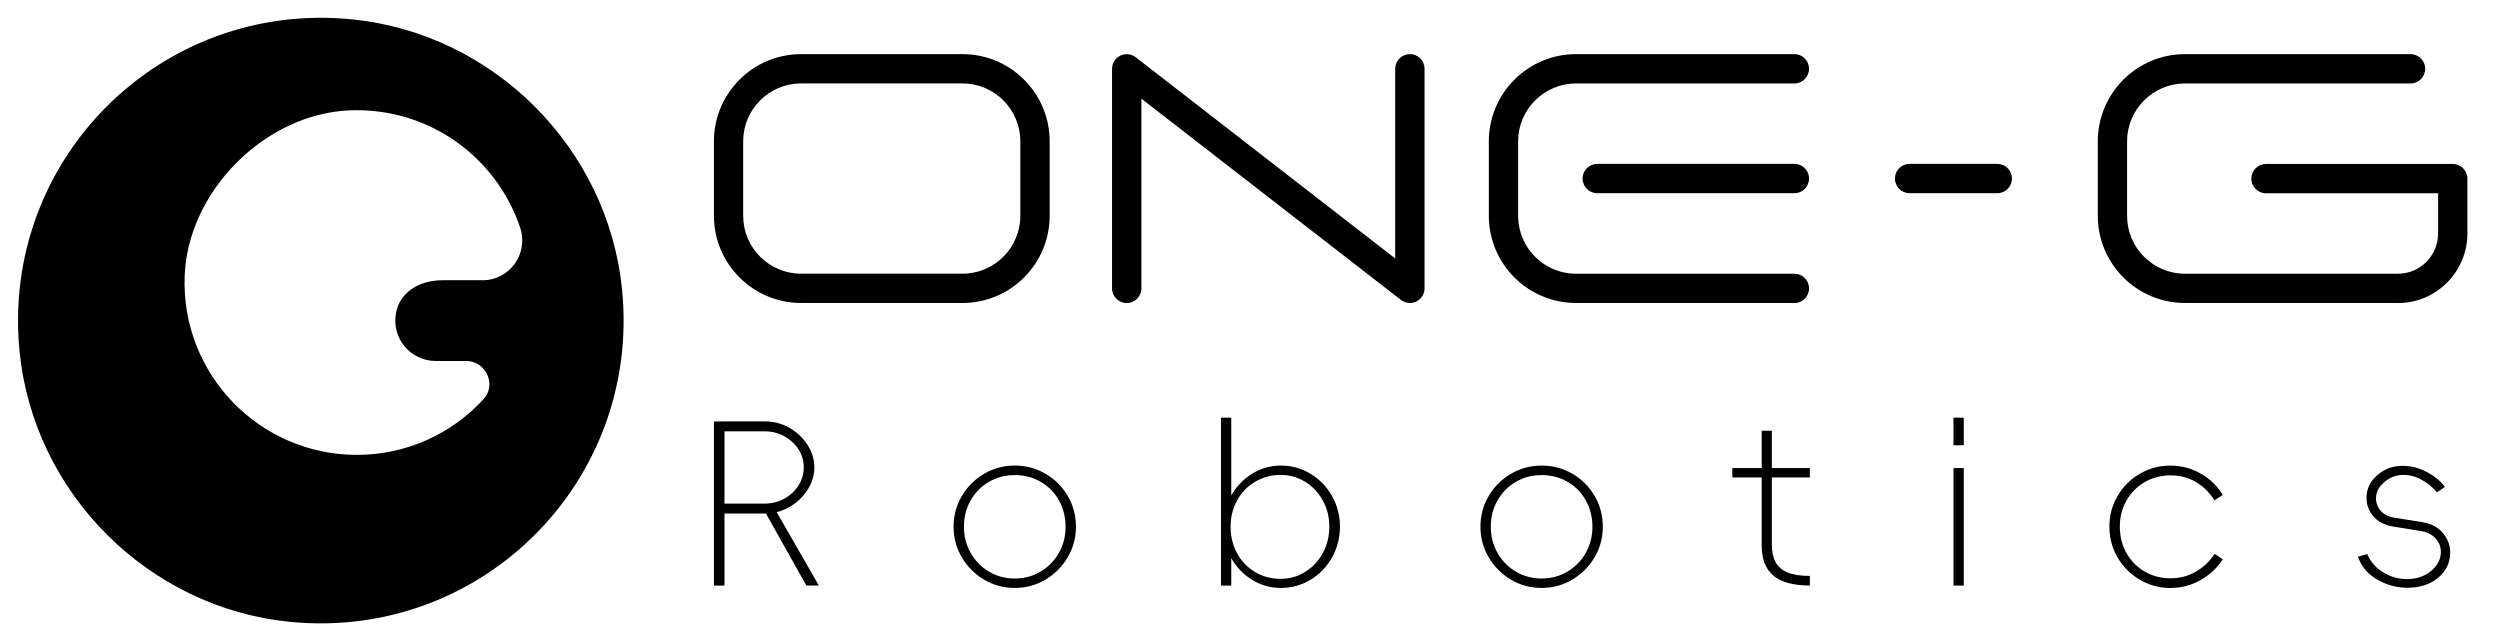
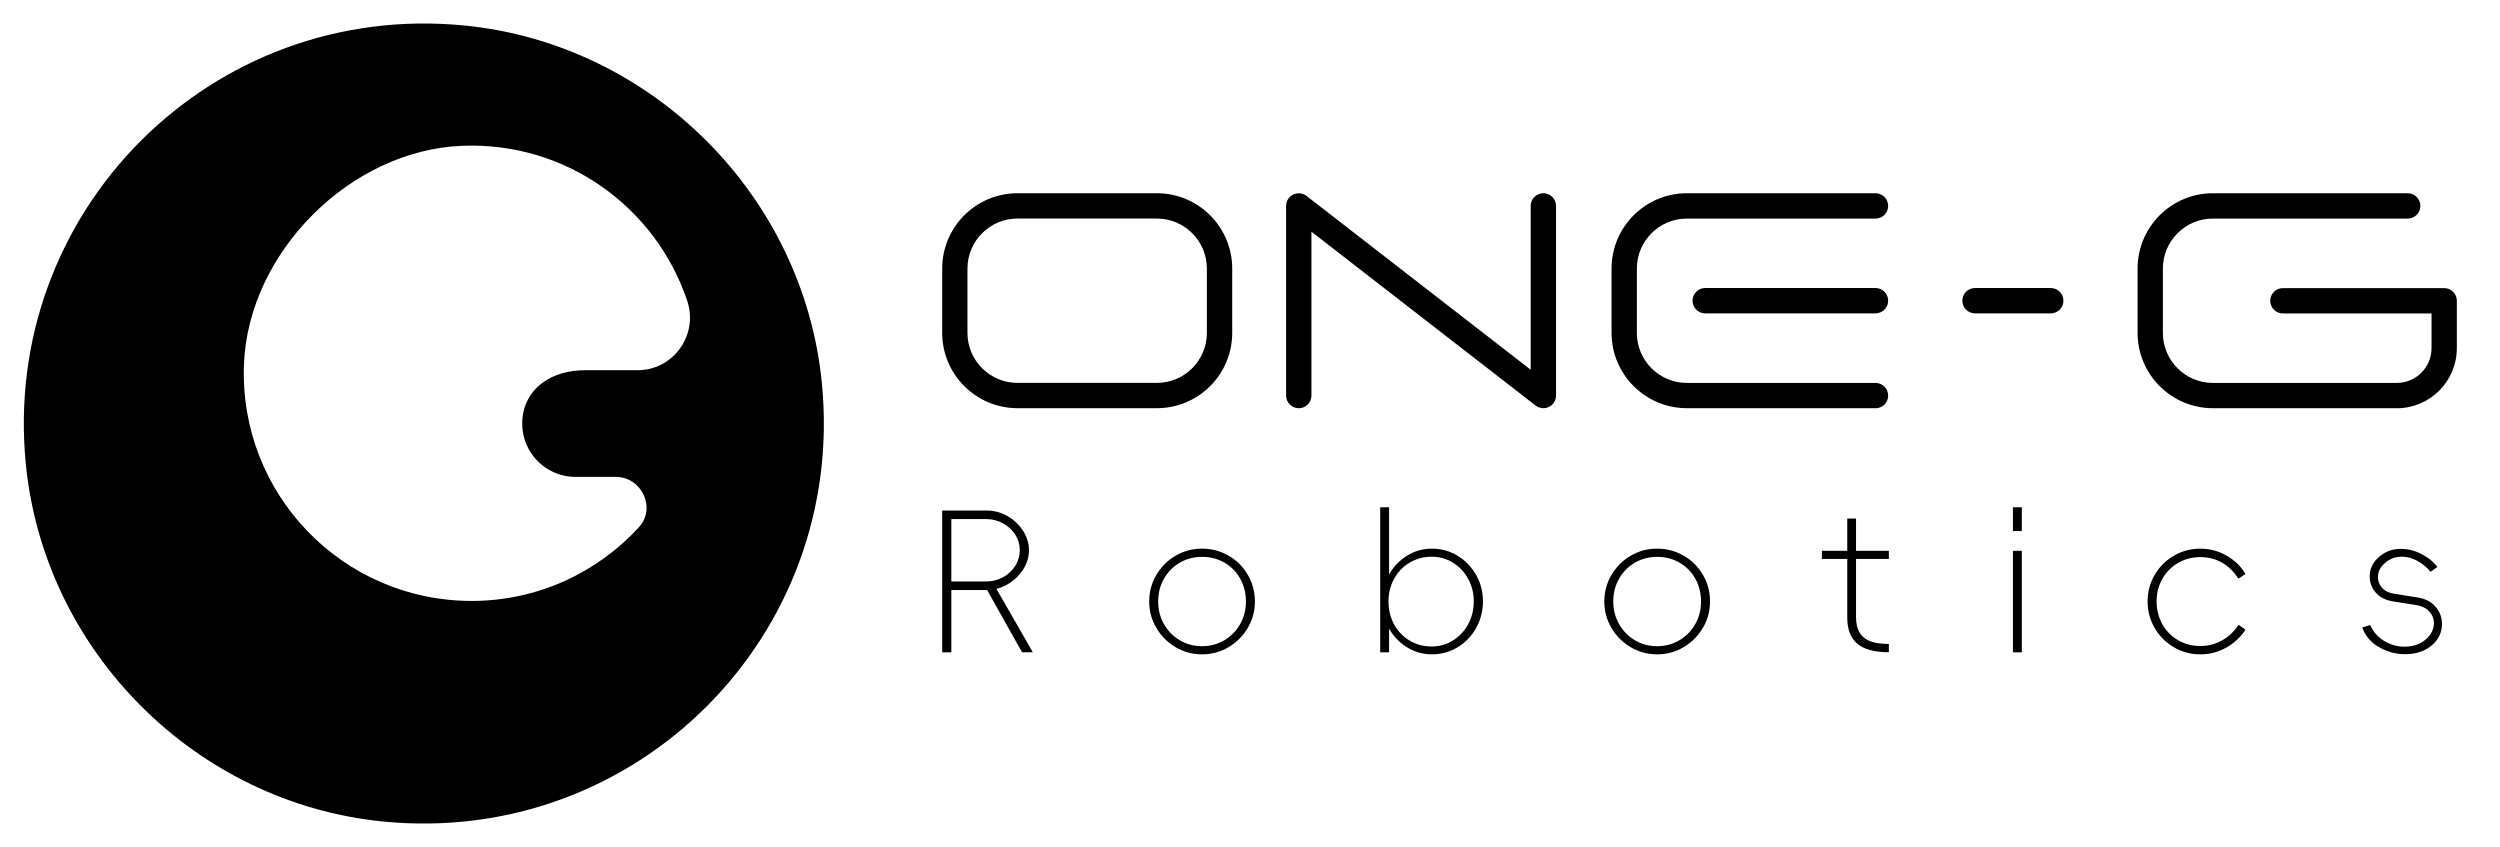
- <svg xmlns="http://www.w3.org/2000/svg" id="_图层_1" data-name="图层 1" viewBox="304 524 1440 369">
+ <svg xmlns="http://www.w3.org/2000/svg" id="_图层_1" data-name="图层 1" viewBox="304 524 1090 369">
  <path d="M506.59,535.13c-110.31-10.92-202.25,81.02-191.32,191.32,8.08,81.63,74.11,147.65,155.73,155.73,110.31,10.92,202.25-81.02,191.32-191.32-8.08-81.63-74.11-147.65-155.73-155.73ZM509.55,786c-56.12,0-101.37-46.58-99.18-103.19,1.88-48.72,46.27-93.23,94.99-95.24,45.57-1.88,84.64,26.98,98.25,67.54,4.99,14.87-5.94,30.3-21.62,30.3h-22.86c-14.63,0-24.89,7.6-27,18.65-2.85,14.86,8.46,27.86,22.81,27.86h17.5c11.38,0,17.8,13.61,10.1,21.99-18.12,19.72-44.09,32.1-72.99,32.1Z" />
-   <g transform="translate(-1142.4 -1133.6) scale(2.6)">
+   <g transform="translate(-499.8 -495.95) scale(1.7)">
    <g>
      <path d="M953.83,680.34h-43.67c-1.79,0-3.25-1.45-3.25-3.25s1.45-3.25,3.25-3.25h43.67c1.79,0,3.25,1.45,3.25,3.25s-1.45,3.25-3.25,3.25Z" />
      <path d="M998.78,680.34h-19.42c-1.79,0-3.25-1.45-3.25-3.25s1.45-3.25,3.25-3.25h19.42c1.79,0,3.25,1.45,3.25,3.25s-1.45,3.25-3.25,3.25Z" />
      <path d="M769.54,704.66h-35.76c-10.65,0-19.31-8.66-19.31-19.31v-16.51c0-10.65,8.66-19.31,19.31-19.31h35.76c10.65,0,19.31,8.66,19.31,19.31v16.51c0,10.65-8.66,19.31-19.31,19.31ZM733.77,656.02c-7.07,0-12.82,5.75-12.82,12.82v16.51c0,7.07,5.75,12.82,12.82,12.82h35.76c7.07,0,12.82-5.75,12.82-12.82v-16.51c0-7.07-5.75-12.82-12.82-12.82h-35.76Z" />
      <path d="M1087.53,704.66h-47.17c-10.65,0-19.31-8.66-19.31-19.31v-16.51c0-10.65,8.66-19.31,19.31-19.31h49.97c1.79,0,3.25,1.45,3.25,3.25s-1.45,3.25-3.25,3.25h-49.97c-7.07,0-12.82,5.75-12.82,12.82v16.51c0,7.07,5.75,12.82,12.82,12.82h47.17c4.92,0,8.91-4,8.91-8.91v-8.91h-38.12c-1.79,0-3.25-1.45-3.25-3.25s1.45-3.25,3.25-3.25h41.36c1.79,0,3.25,1.45,3.25,3.25v12.16c0,8.5-6.91,15.41-15.41,15.41Z" />
      <path d="M953.83,704.66h-48.38c-10.65,0-19.31-8.66-19.31-19.31v-16.51c0-10.65,8.66-19.31,19.31-19.31h48.38c1.79,0,3.25,1.45,3.25,3.25s-1.45,3.25-3.25,3.25h-48.38c-7.07,0-12.82,5.75-12.82,12.82v16.51c0,7.07,5.75,12.82,12.82,12.82h48.38c1.79,0,3.25,1.45,3.25,3.25s-1.45,3.25-3.25,3.25Z" />
      <path d="M868.65,704.66c-.71,0-1.41-.23-1.99-.68l-57.49-44.58v42.02c0,1.79-1.45,3.25-3.25,3.25s-3.25-1.45-3.25-3.25v-48.64c0-1.24.7-2.37,1.82-2.91,1.11-.54,2.44-.41,3.42.35l57.49,44.58v-42.02c0-1.79,1.45-3.25,3.25-3.25s3.25,1.45,3.25,3.25v48.64c0,1.24-.7,2.37-1.82,2.91-.45.22-.94.33-1.43.33Z" />
    </g>
    <g>
      <path d="M716.78,767.24s-.04.03-.07.03h-2.15s-.06,0-.07-.03-.02-.04-.02-.07v-36.17s0-.06.02-.07.04-.02.07-.02h2.25v36.26s0,.06-.03.07ZM715.63,749.1h10.13c1.57,0,3.01-.37,4.33-1.1,1.32-.73,2.36-1.71,3.13-2.94.77-1.22,1.15-2.55,1.15-3.99s-.38-2.76-1.15-3.96c-.77-1.21-1.81-2.18-3.13-2.91-1.32-.73-2.77-1.1-4.33-1.1h-9.74v-2.2h9.74c1.96,0,3.77.47,5.43,1.42,1.66.95,3,2.2,4.01,3.77,1.01,1.57,1.52,3.23,1.52,4.99s-.51,3.43-1.52,4.99c-1.01,1.57-2.35,2.83-4.01,3.79-1.66.96-3.47,1.44-5.43,1.44h-10.13v-2.2ZM727.82,750.03l9.84,17.13s.03.06,0,.07c-.03.02-.07.03-.1.03h-2.59s-.05-.02-.05-.05l-9.64-17.18h2.55Z" />
      <path d="M774.34,765.96c-2.07-1.22-3.72-2.87-4.94-4.94-1.22-2.07-1.84-4.33-1.84-6.78s.61-4.76,1.84-6.83c1.22-2.07,2.87-3.71,4.94-4.92,2.07-1.21,4.33-1.81,6.78-1.81s4.71.6,6.8,1.81,3.74,2.85,4.94,4.92c1.21,2.07,1.81,4.35,1.81,6.83s-.61,4.71-1.84,6.78c-1.22,2.07-2.87,3.72-4.94,4.94-2.07,1.22-4.33,1.83-6.78,1.83s-4.71-.61-6.78-1.83ZM786.82,764.18c1.71-1.01,3.07-2.39,4.06-4.14,1-1.74,1.49-3.68,1.49-5.8s-.49-4.1-1.47-5.85-2.32-3.12-4.04-4.11c-1.71-1-3.63-1.49-5.75-1.49s-3.99.5-5.7,1.49-3.07,2.37-4.06,4.11c-1,1.75-1.49,3.69-1.49,5.85s.5,4.05,1.49,5.8c1,1.75,2.35,3.13,4.06,4.14s3.61,1.52,5.7,1.52,3.99-.5,5.7-1.52Z" />
      <path d="M829.06,767.24s-.04.03-.07.03h-2.1s-.06,0-.07-.03-.02-.04-.02-.07v-37s0-.06.02-.07.04-.03.07-.03h2.1s.06,0,.07.03.02.04.02.07v20.75l-.54,3.33.54,3.52v9.4s0,.06-.02.07ZM833.56,765.91c-1.98-1.26-3.52-2.92-4.62-4.99-1.11-2.07-1.66-4.31-1.66-6.73s.55-4.56,1.66-6.63c1.11-2.07,2.65-3.73,4.62-4.99,1.97-1.26,4.15-1.89,6.53-1.89s4.58.61,6.58,1.84,3.59,2.87,4.75,4.94c1.16,2.07,1.74,4.32,1.74,6.73s-.58,4.76-1.74,6.83c-1.16,2.07-2.74,3.72-4.75,4.94-2.01,1.22-4.2,1.83-6.58,1.83s-4.56-.63-6.53-1.88ZM845.45,764.23c1.65-1.01,2.95-2.4,3.91-4.16s1.44-3.72,1.44-5.87-.48-4.01-1.44-5.77-2.27-3.15-3.91-4.16c-1.65-1.01-3.47-1.52-5.46-1.52s-3.93.51-5.63,1.52c-1.7,1.01-3.03,2.39-3.99,4.14s-1.44,3.68-1.44,5.8.48,4.15,1.44,5.9c.96,1.75,2.28,3.13,3.96,4.14,1.68,1.01,3.56,1.52,5.65,1.52s3.81-.51,5.46-1.52Z" />
      <path d="M891.06,765.96c-2.07-1.22-3.72-2.87-4.94-4.94s-1.84-4.33-1.84-6.78.61-4.76,1.84-6.83c1.22-2.07,2.87-3.71,4.94-4.92,2.07-1.21,4.33-1.81,6.78-1.81s4.71.6,6.8,1.81,3.74,2.85,4.94,4.92c1.21,2.07,1.81,4.35,1.81,6.83s-.61,4.71-1.84,6.78-2.87,3.72-4.94,4.94c-2.07,1.22-4.33,1.83-6.78,1.83s-4.71-.61-6.78-1.83ZM903.54,764.18c1.71-1.01,3.07-2.39,4.06-4.14,1-1.74,1.49-3.68,1.49-5.8s-.49-4.1-1.47-5.85-2.32-3.12-4.04-4.11c-1.71-1-3.63-1.49-5.75-1.49s-3.99.5-5.7,1.49-3.07,2.37-4.06,4.11c-1,1.75-1.49,3.69-1.49,5.85s.5,4.05,1.49,5.8c1,1.75,2.35,3.13,4.06,4.14s3.61,1.52,5.7,1.52,3.99-.5,5.7-1.52Z" />
      <path d="M957.23,741.25s.03.04.03.07v1.91s0,.06-.03.07-.04.02-.07.02h-16.98s-.06,0-.07-.02c-.02-.02-.02-.04-.02-.07v-1.91s0-.06.02-.07c.02-.02.04-.02.07-.02h16.98s.06,0,.07.02ZM957.23,765.13s.03.04.03.07v1.96s0,.06-.03.07-.04.03-.07.03c-3.69-.03-6.37-.78-8.05-2.25-1.68-1.47-2.52-3.67-2.52-6.61v-25.35s0-.06.02-.07c.02-.02.04-.02.07-.02h2.06s.06,0,.07.02c.02.02.03.04.03.07v25.16c0,1.57.28,2.86.83,3.87.55,1.01,1.44,1.77,2.64,2.28,1.21.51,2.82.76,4.84.76.03,0,.06,0,.07.02Z" />
      <path d="M991.34,736.16s-.04.02-.07.02h-2.1s-.06,0-.07-.02-.02-.04-.02-.07v-5.92s0-.06.02-.07.04-.03.07-.03h2.1s.06,0,.07.03.02.04.02.07v5.92s0,.06-.02.07ZM991.34,767.24s-.04.03-.07.03h-2.1s-.06,0-.07-.03-.02-.04-.02-.07v-25.84s0-.06.02-.07c.02-.02.04-.02.07-.02h2.1s.06,0,.07.02c.02.02.02.04.02.07v25.84s0,.06-.02.07Z" />
      <path d="M1046.94,760.24s.04,0,.07.02l1.62,1.13s.05.06.05.07v.07c-1.21,1.86-2.84,3.37-4.89,4.53s-4.27,1.74-6.66,1.74-4.71-.61-6.78-1.83c-2.07-1.22-3.71-2.87-4.92-4.94s-1.81-4.35-1.81-6.83.6-4.71,1.81-6.78c1.21-2.07,2.85-3.71,4.92-4.92,2.07-1.21,4.33-1.81,6.78-1.81s4.65.59,6.71,1.76c2.06,1.18,3.67,2.72,4.84,4.65.03.03.04.06.03.1-.02.03-.04.05-.07.05l-1.66,1.08s-.07.04-.1.02c-.03-.02-.05-.04-.05-.07-1.14-1.76-2.54-3.11-4.18-4.04-1.65-.93-3.48-1.39-5.51-1.39s-3.99.5-5.7,1.49c-1.71,1-3.06,2.36-4.04,4.09-.98,1.73-1.47,3.65-1.47,5.77s.49,4.1,1.47,5.85c.98,1.75,2.32,3.12,4.04,4.11,1.71,1,3.61,1.49,5.7,1.49s3.88-.48,5.58-1.44c1.7-.96,3.08-2.26,4.16-3.89.03-.03.06-.06.07-.07Z" />
      <path d="M1078.7,760.9s.04-.05.07-.05l1.86-.54h.07s.04.02.07.05c.82,1.86,2.15,3.28,3.99,4.26,1.84.98,3.79,1.36,5.85,1.15,2.06-.21,3.73-1.04,5.04-2.47.85-.95,1.31-2.01,1.39-3.21.08-1.19-.28-2.25-1.08-3.18-.8-.93-1.93-1.51-3.4-1.74l-6.12-.98c-1.92-.33-3.4-1.12-4.43-2.37-1.03-1.26-1.5-2.69-1.42-4.31s.68-2.99,1.79-4.14c1.53-1.57,3.3-2.43,5.31-2.59,2.01-.16,3.94.2,5.8,1.1,1.86.9,3.33,2.05,4.41,3.45.03.03.04.06.02.07l-.07.07-1.57,1.08s-.06.04-.07.02c-.02-.02-.04-.02-.07-.02-1.01-1.21-2.23-2.17-3.65-2.89-1.42-.72-2.89-1.01-4.4-.88-1.52.13-2.88.82-4.09,2.06-.78.78-1.22,1.72-1.3,2.81s.23,2.07.93,2.94c.7.86,1.74,1.41,3.11,1.64l6.17.98c2.02.33,3.58,1.16,4.67,2.5,1.09,1.34,1.61,2.86,1.54,4.55-.07,1.7-.67,3.18-1.81,4.45-1.63,1.76-3.77,2.76-6.41,2.99-2.64.23-5.13-.27-7.46-1.49s-3.91-2.96-4.72-5.21c-.03-.03-.04-.06-.02-.1Z" />
    </g>
  </g>
</svg>
